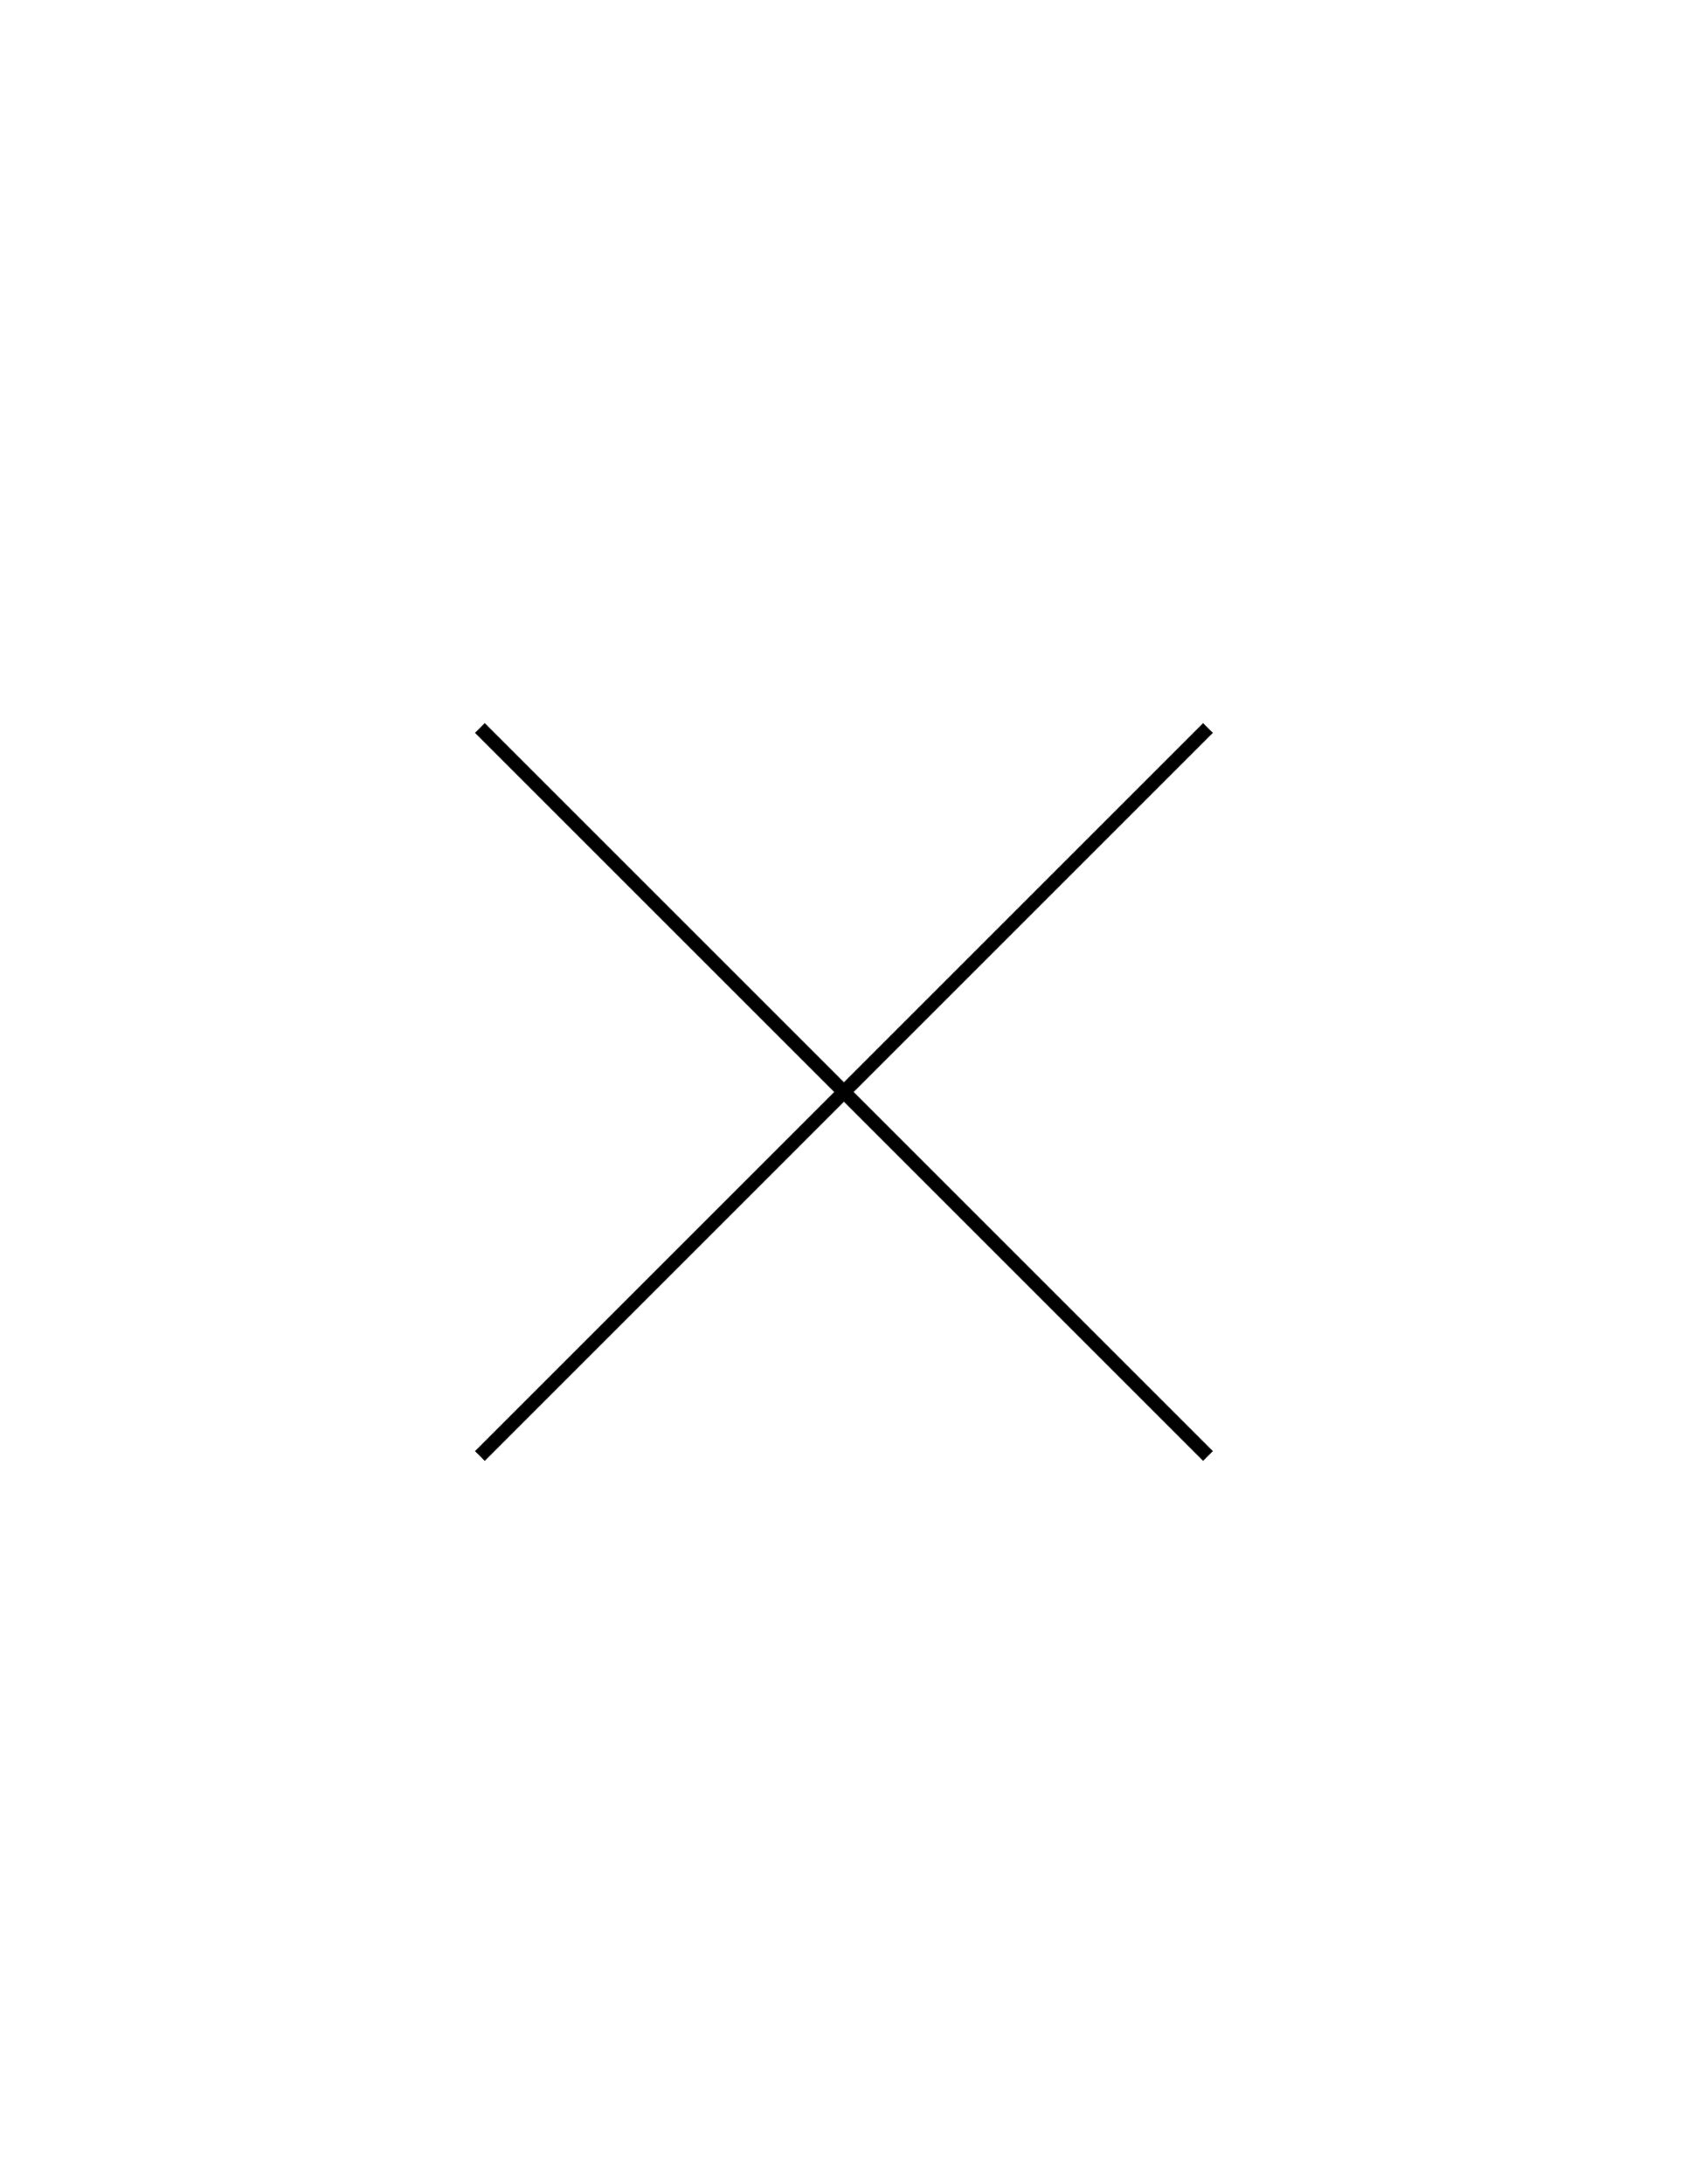
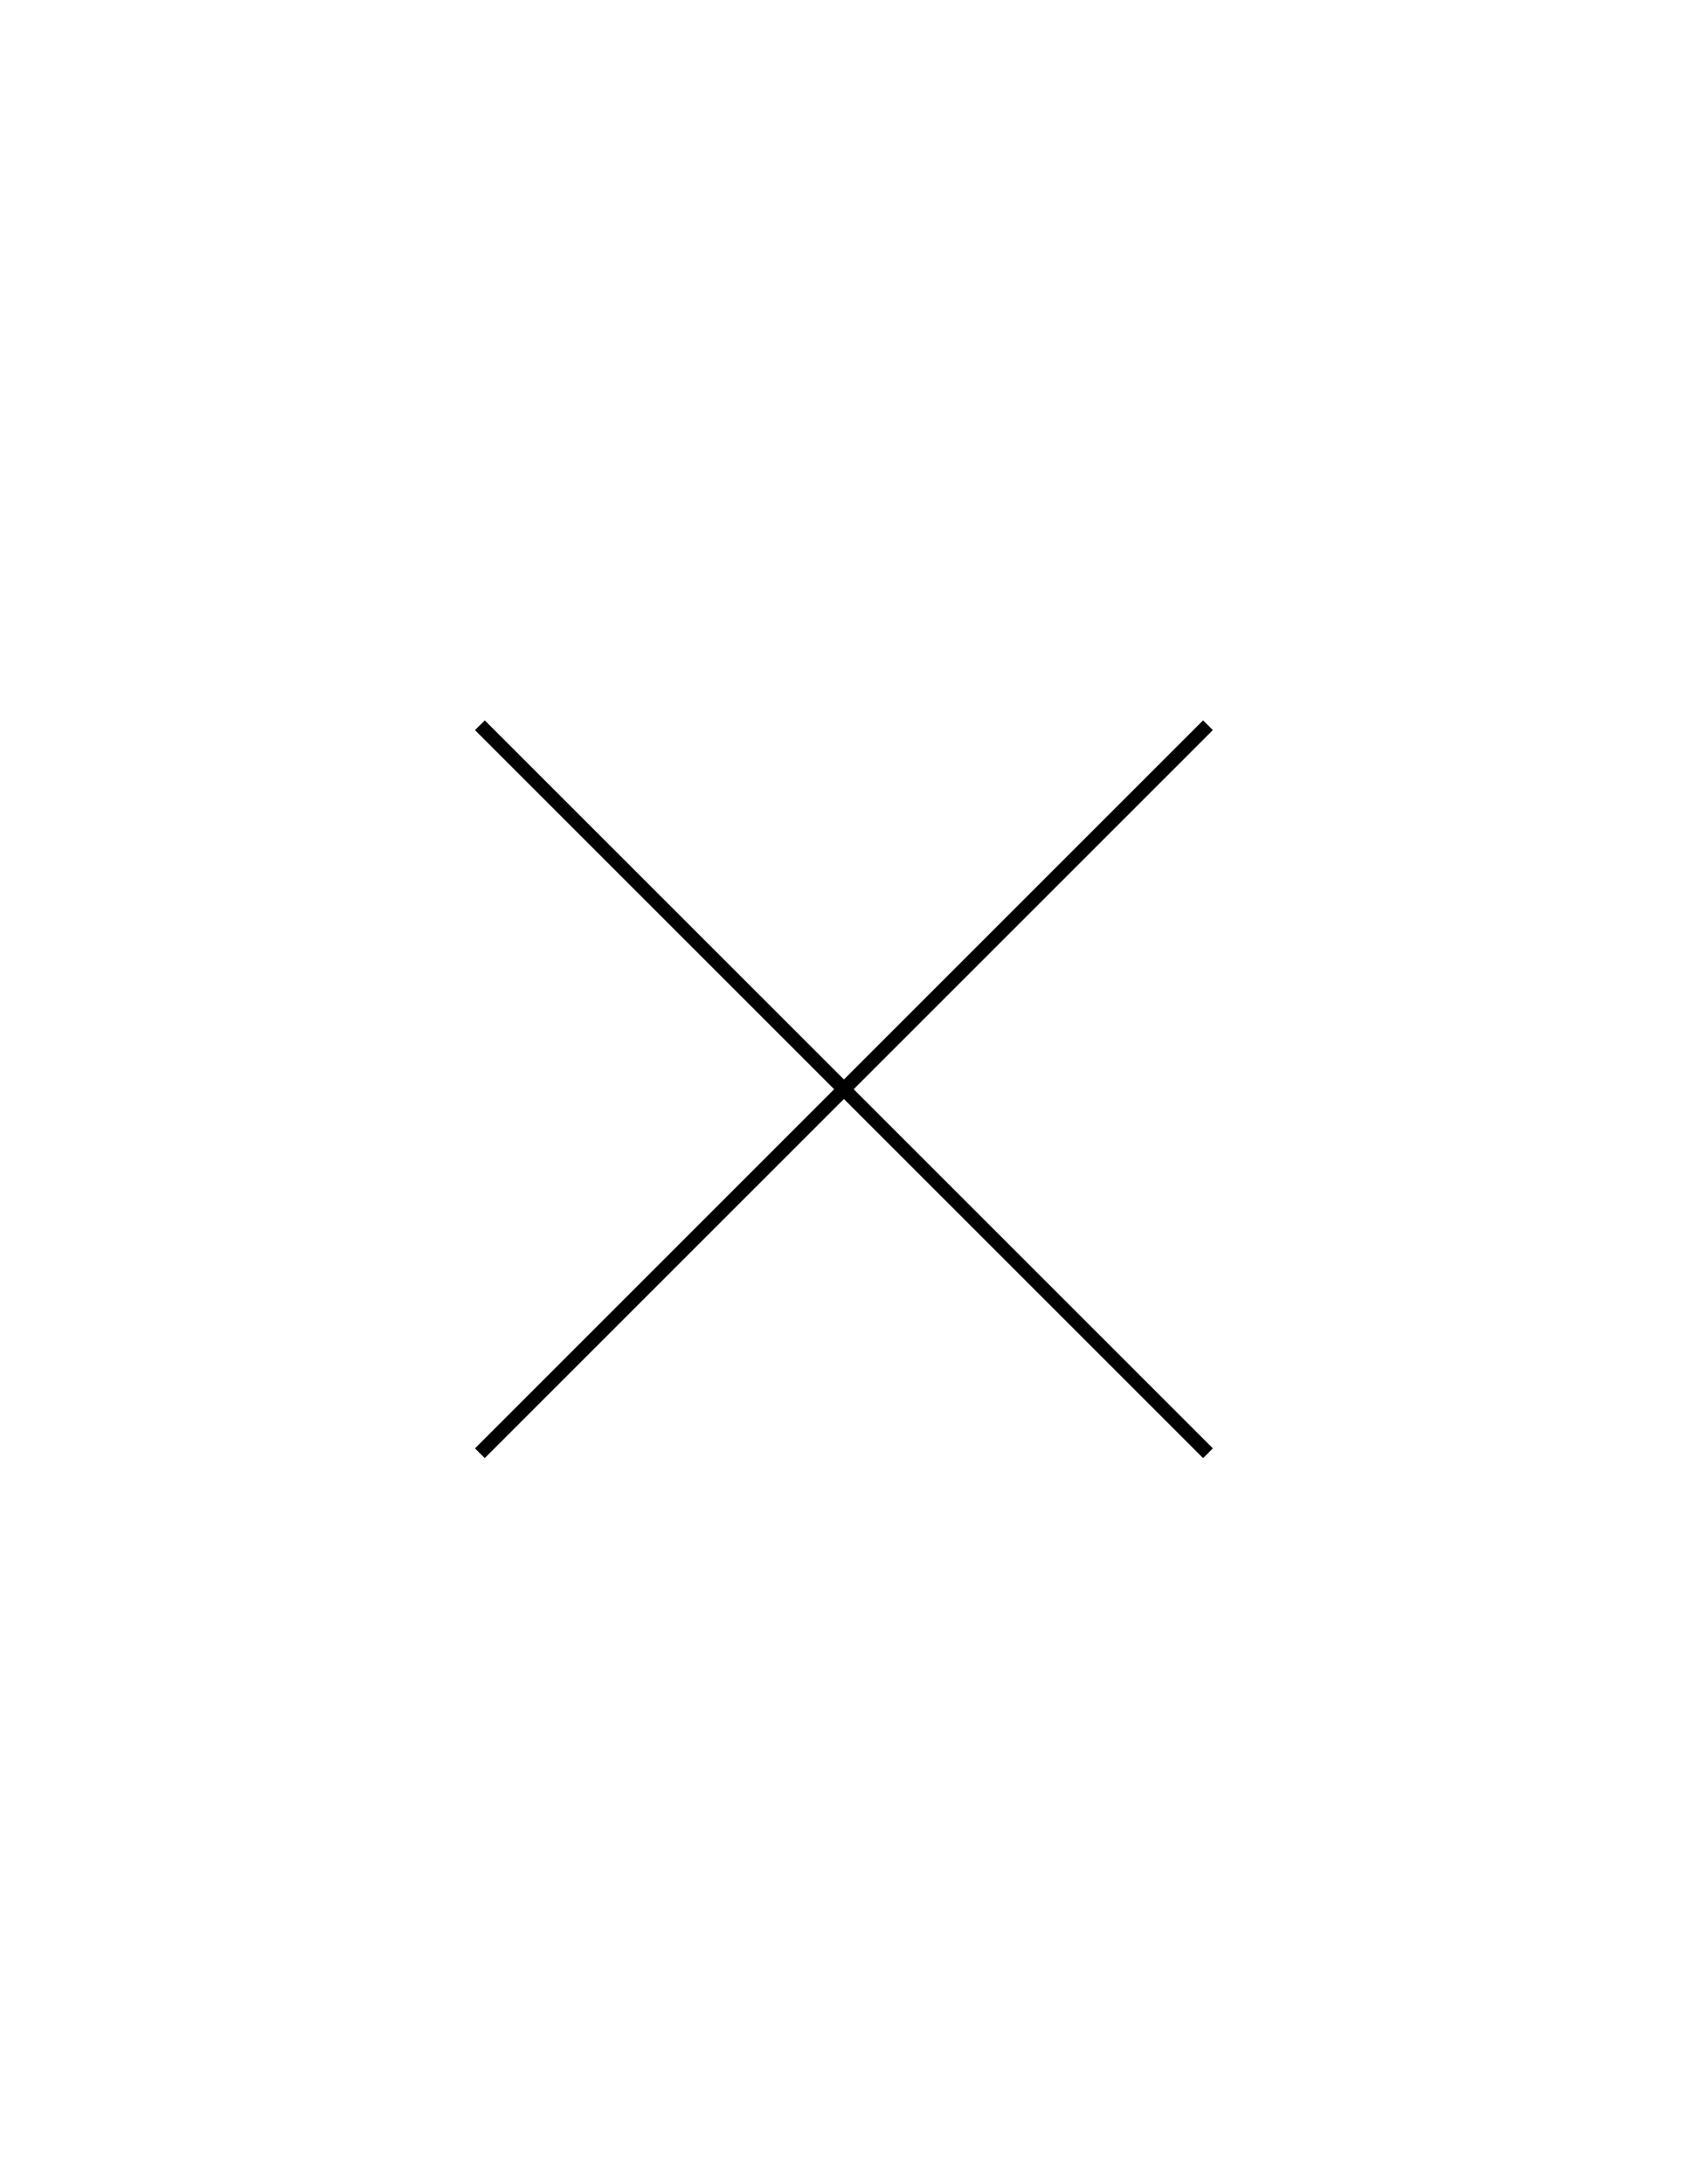
<svg xmlns="http://www.w3.org/2000/svg" version="1.1" id="Version_1.0" x="0px" y="0px" width="612px" height="792px" viewBox="0 0 612 792" enable-background="new 0 0 612 792" xml:space="preserve">
  <g id="octagon" display="none">
    <g id="outFrame" display="inline">
      <line fill="none" stroke="#0000FF" stroke-width="2" x1="220" y1="309.5" x2="306" y2="273" />
      <line fill="none" stroke="#0000FF" stroke-width="2" x1="306" y1="273" x2="390.5" y2="309.5" />
      <line fill="none" stroke="#0000FF" stroke-width="2" x1="390.5" y1="309.5" x2="427" y2="396" />
      <line fill="none" stroke="#0000FF" stroke-width="2" x1="427" y1="396" x2="390.5" y2="482.5" />
      <line fill="none" stroke="#0000FF" stroke-width="2" x1="390.5" y1="482.5" x2="306" y2="516" />
      <line fill="none" stroke="#0000FF" stroke-width="2" x1="306" y1="516" x2="220" y2="482.5" />
      <line fill="none" stroke="#0000FF" stroke-width="2" x1="220" y1="482.5" x2="183" y2="396" />
      <line fill="none" stroke="#0000FF" stroke-width="2" x1="183" y1="396" x2="220" y2="309.5" />
    </g>
    <line id="mod2_1_" display="inline" fill="none" stroke="#0000FF" stroke-width="2" x1="203.966" y1="445.015" x2="406.199" y2="445.295" />
    <line id="mod1_1_" display="inline" fill="none" stroke="#0000FF" stroke-width="2" x1="203.966" y1="346.985" x2="406.199" y2="346.705" />
  </g>
  <g id="main">
-     <line fill="none" stroke="#000000" stroke-width="5" x1="174" y1="528" x2="438" y2="264" />
-     <line fill="none" stroke="#000000" stroke-width="5" x1="174" y1="264" x2="438" y2="528" />
+     <line fill="none" stroke="#000000" stroke-width="5" x1="174" y1="527" x2="438" y2="263" />
+     <line fill="none" stroke="#000000" stroke-width="5" x1="174" y1="263" x2="438" y2="527" />
  </g>
</svg>
